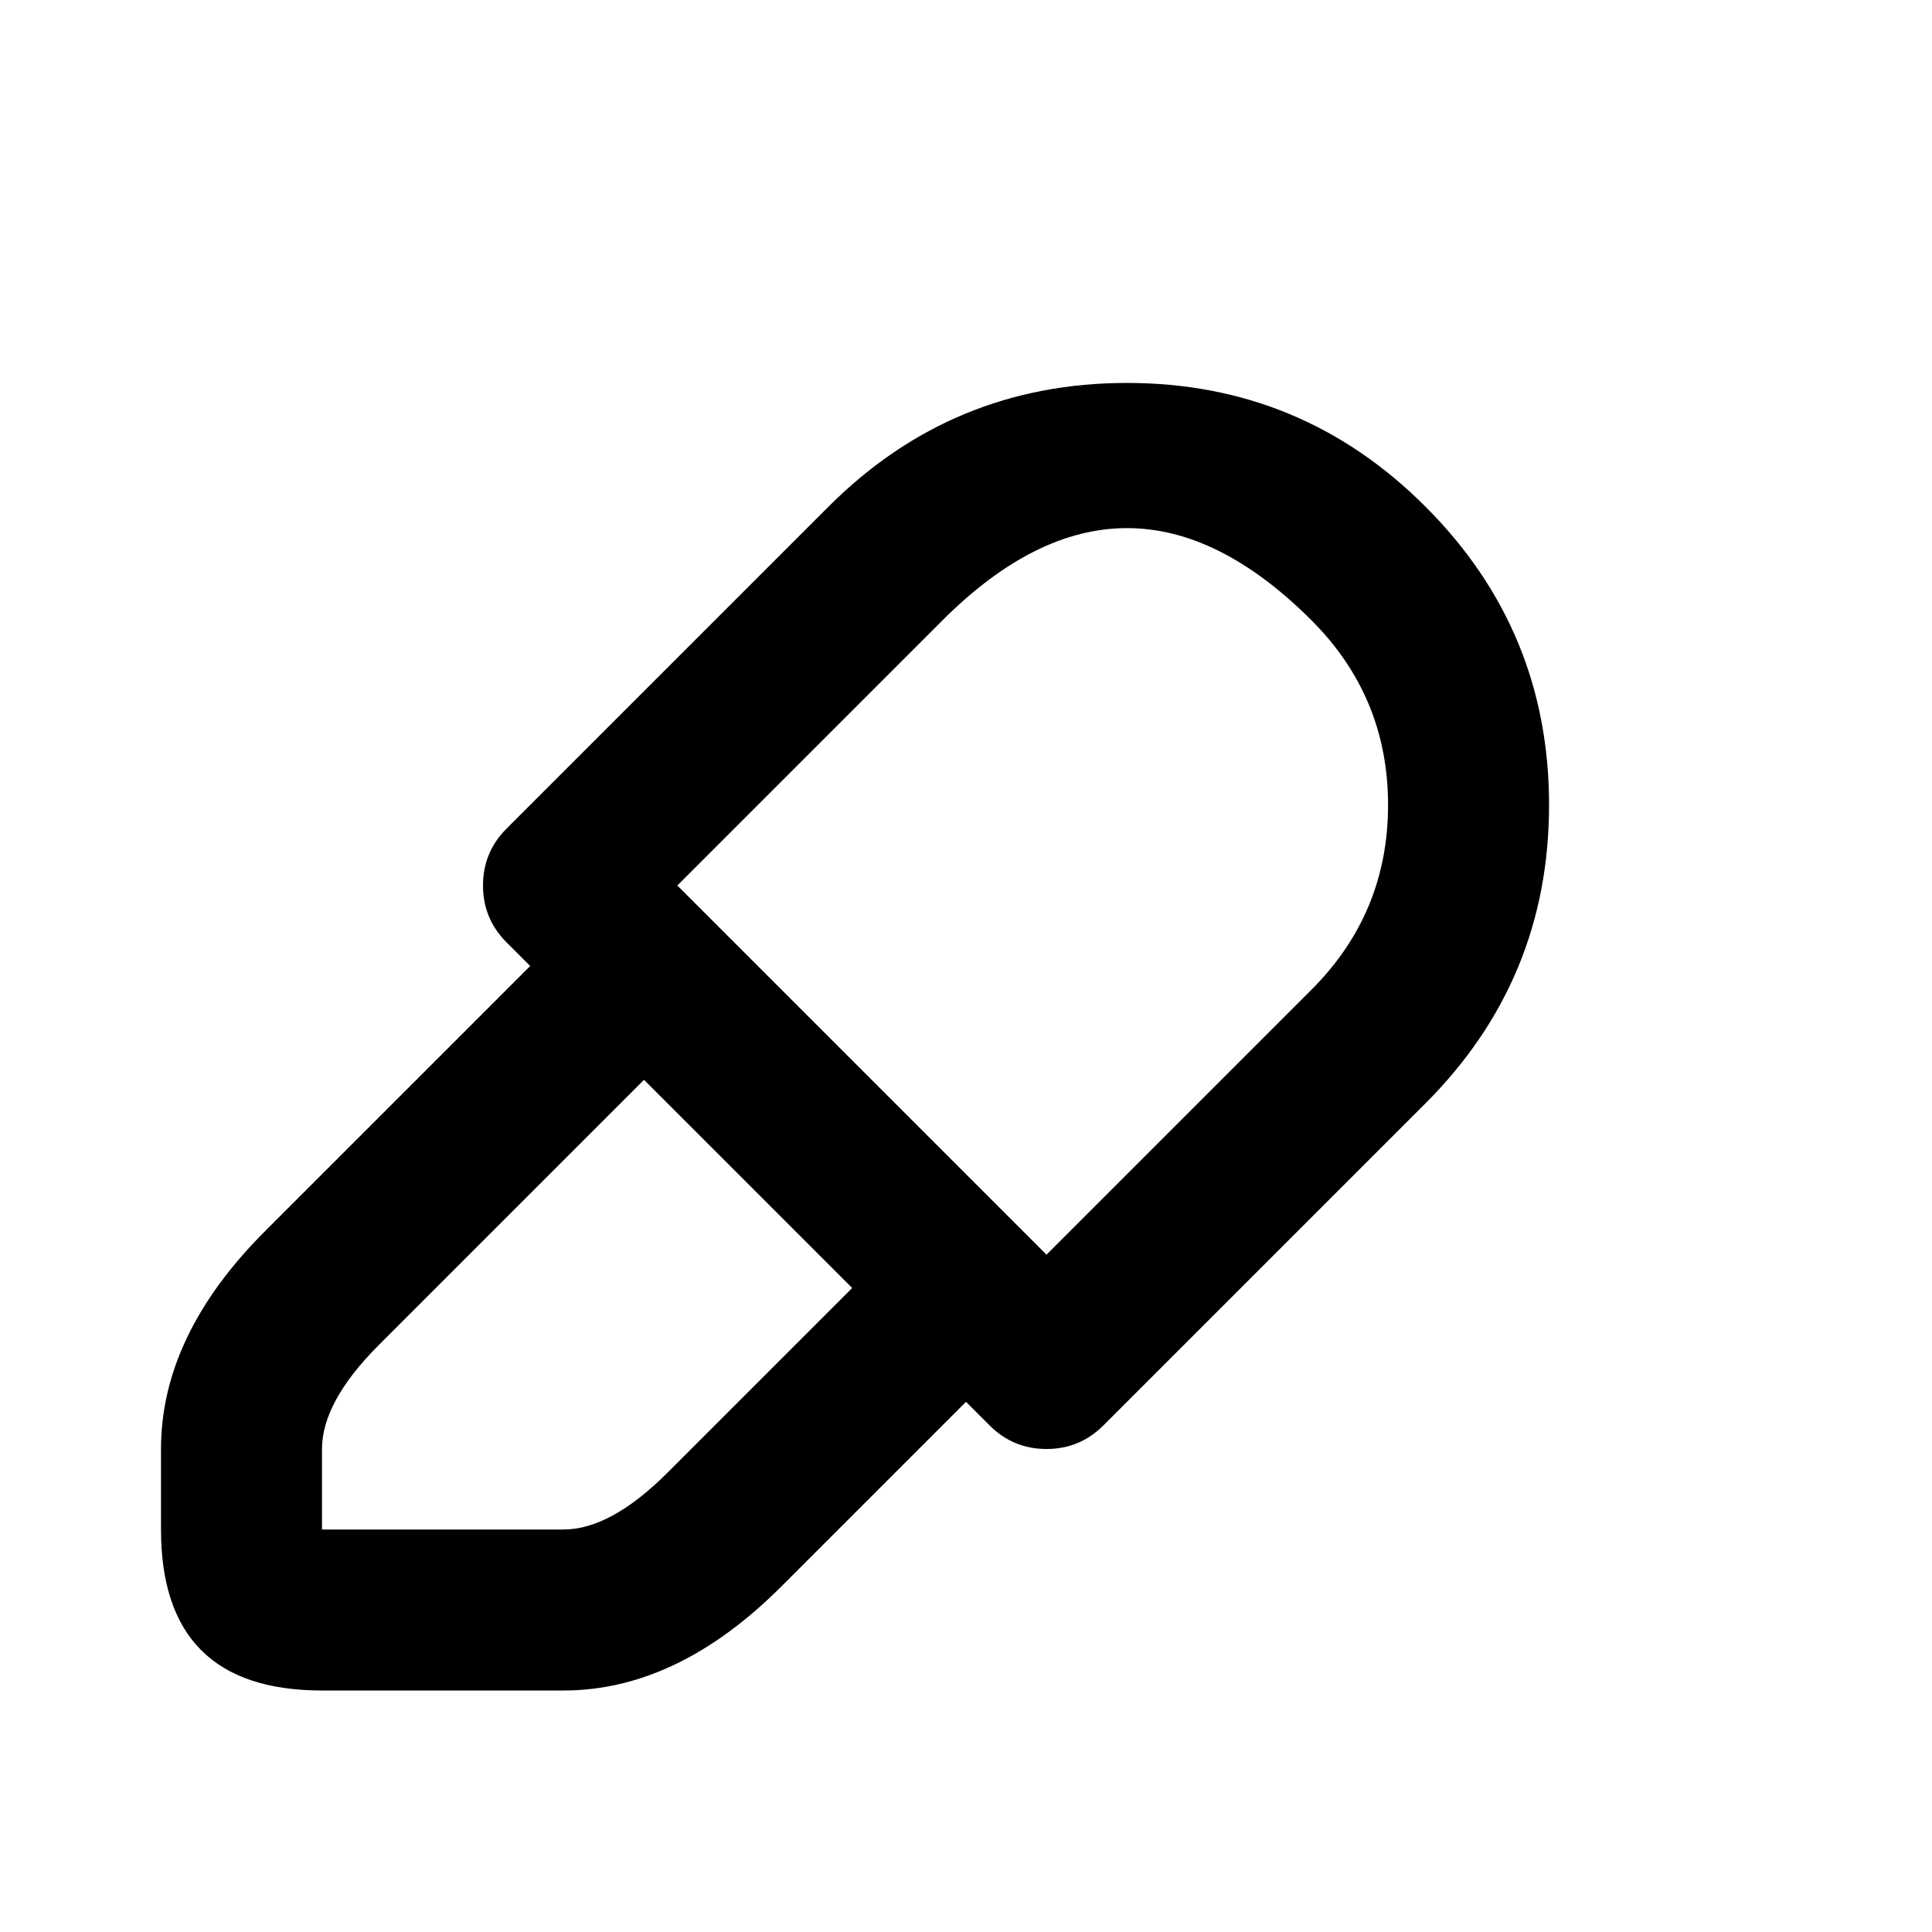
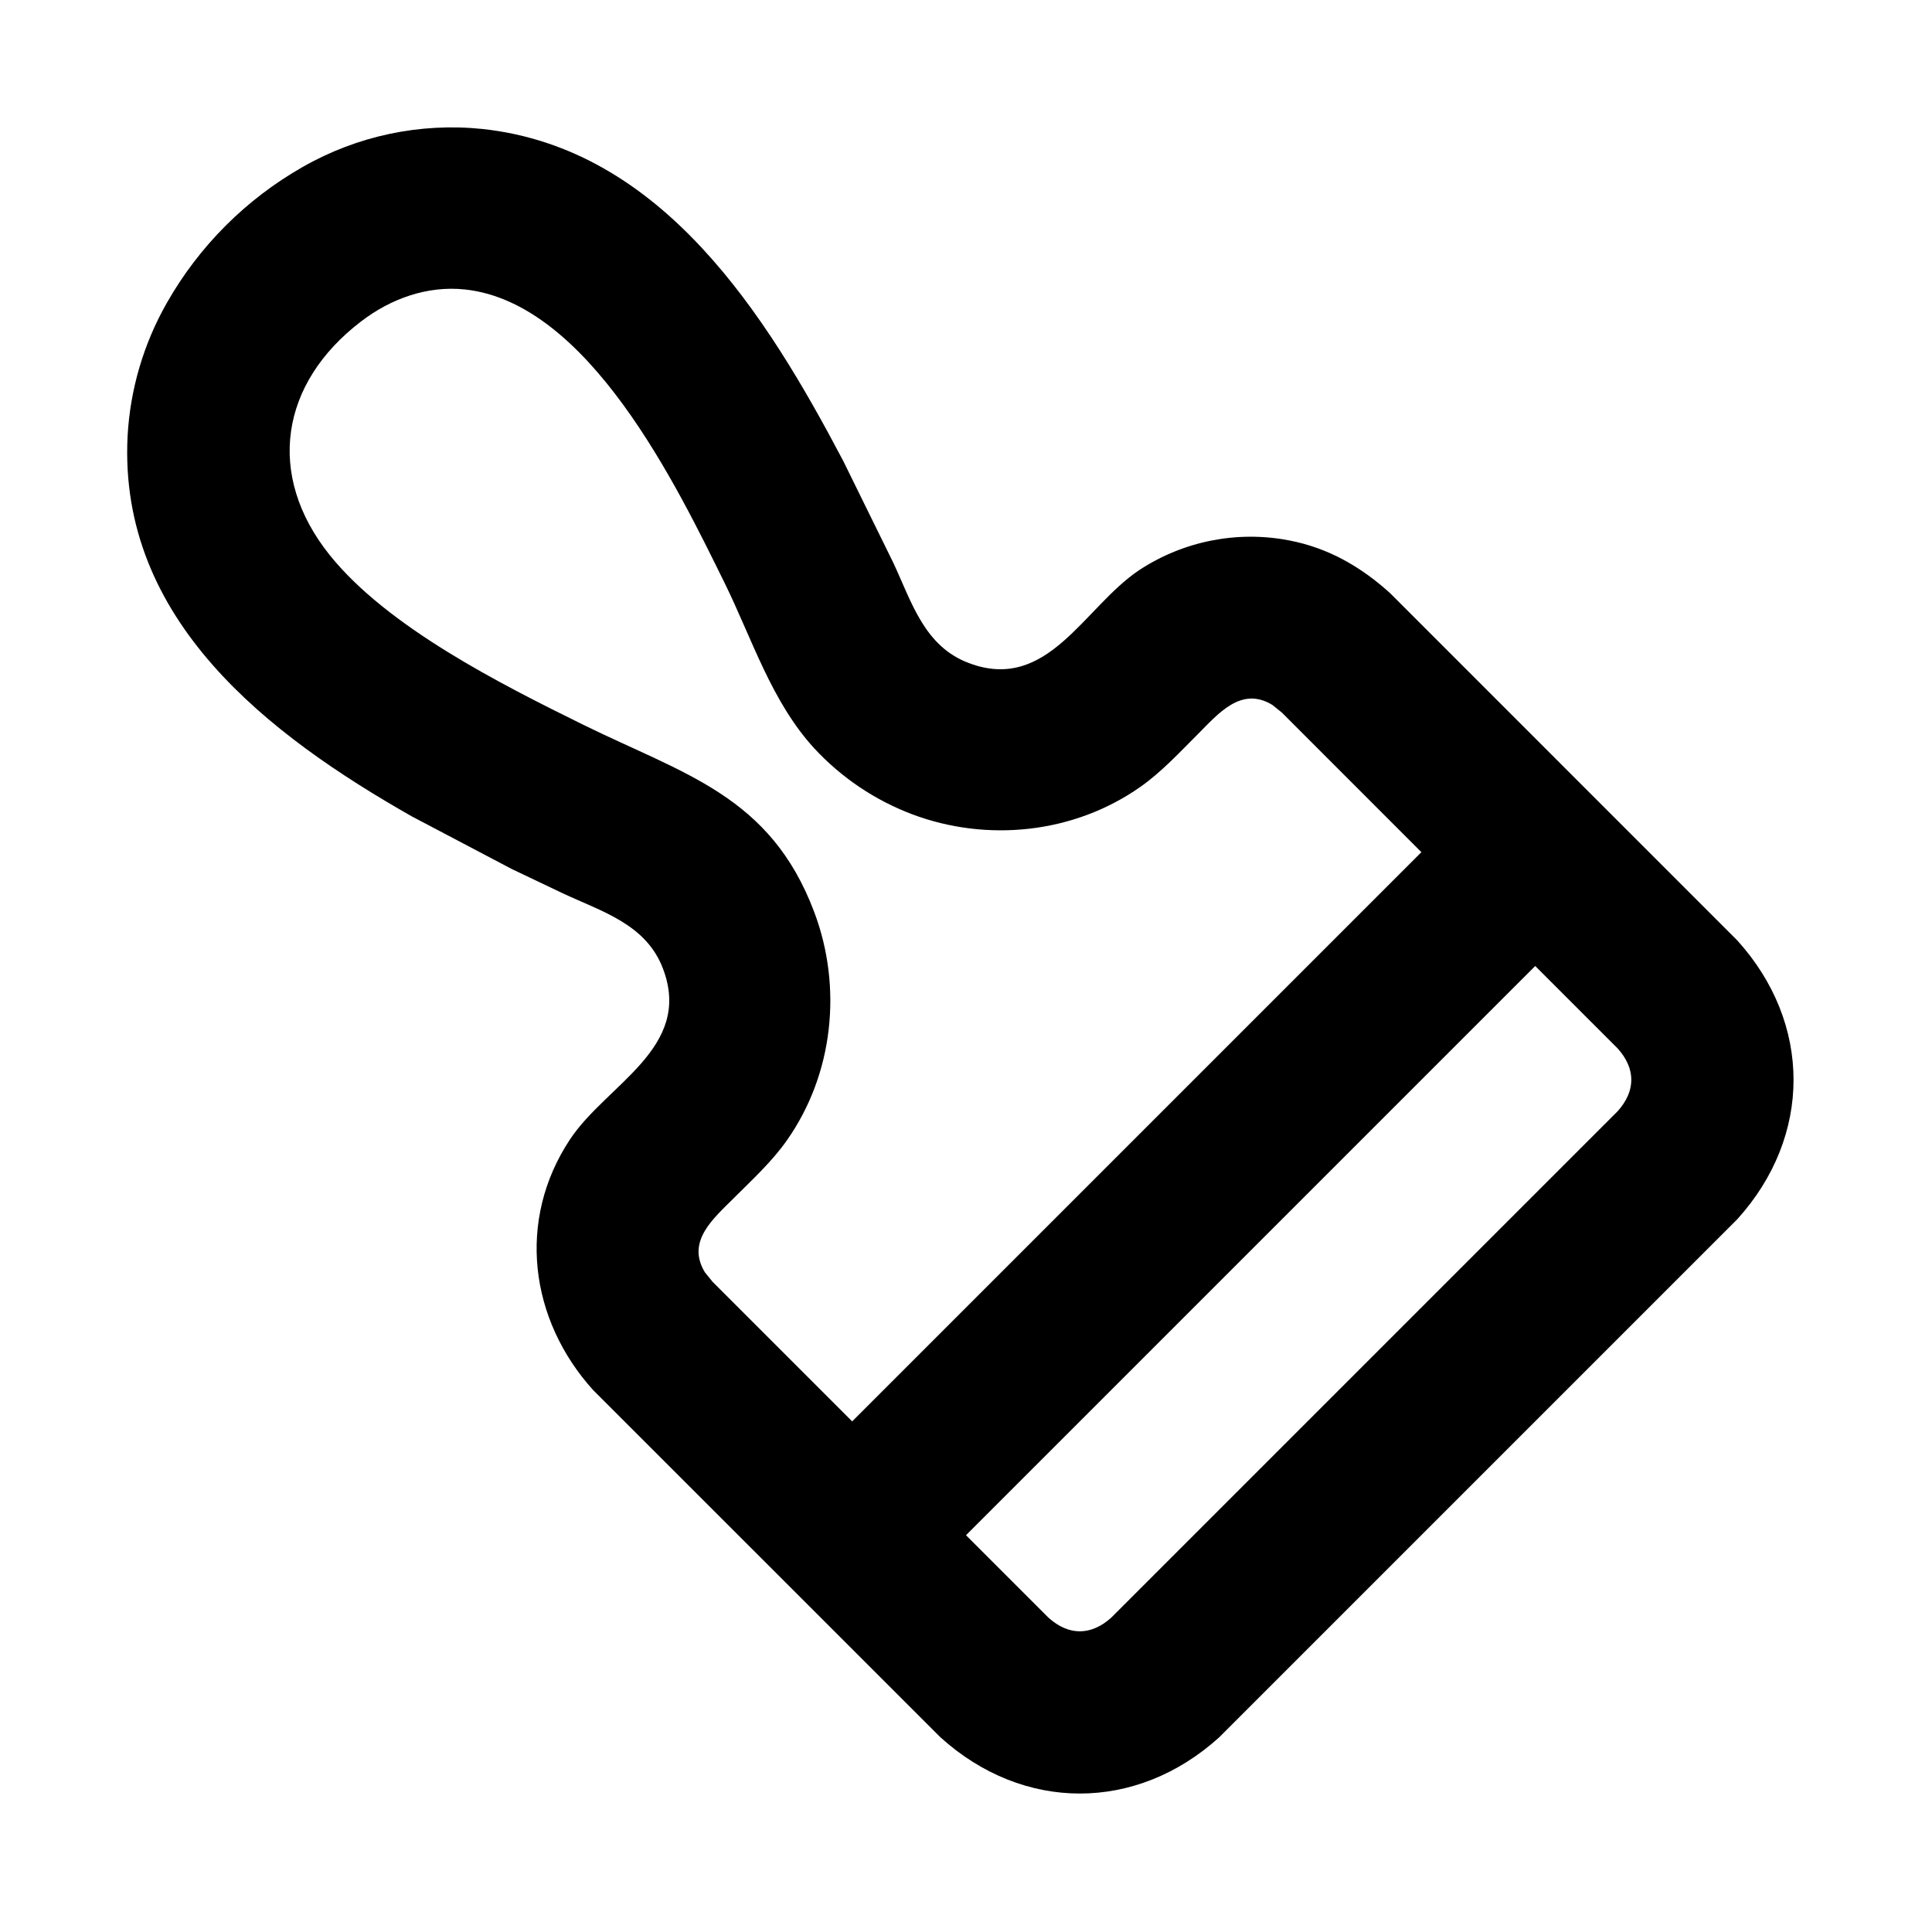
<svg xmlns="http://www.w3.org/2000/svg" width="24" height="24" viewBox="0 0 24 24">
-   <defs />
-   <path fill="#000000" d="M6.293,10.293 L10.293,6.293 Q11.828,4.757 14,4.757 Q16.172,4.757 17.707,6.293 Q19.243,7.828 19.243,10 Q19.243,12.172 17.707,13.707 L13.707,17.707 Q13.414,18 13,18 Q12.586,18 12.293,17.707 L12,17.414 L9.707,19.707 Q8.414,21 7,21 L4,21 Q2,21 2,19 L2,18 Q2,16.586 3.293,15.293 L6.586,12 L6.293,11.707 Q6,11.414 6,11 Q6,10.586 6.293,10.293 Z M13,15.586 L16.293,12.293 Q17.243,11.343 17.243,10 Q17.243,8.657 16.293,7.707 Q14,5.414 11.707,7.707 L8.414,11 L12.707,15.293 L13,15.586 Z M8,13.414 L4.707,16.707 Q4,17.414 4,18 L4,19 L7,19 Q7.586,19 8.293,18.293 L10.586,16 L8,13.414 Z" />
+   <path fill="#000000" d="M15.146 21.581c-1.03.932-2.434.932-3.464 0l-4.314-4.313c-.789-.873-.952-2.109-.288-3.113.456-.688 1.528-1.136 1.157-2.119-.208-.553-.751-.708-1.244-.938l-.636-.303-1.242-.654c-1.783-1.013-3.646-2.439-3.53-4.724a3.76 3.76 0 0 1 .488-1.655 4.5 4.5 0 0 1 1.689-1.689 3.73 3.73 0 0 1 2.23-.471c2.238.241 3.532 2.317 4.484 4.126l.622 1.265c.23.493.385 1.036.938 1.244.983.371 1.431-.701 2.119-1.157a2.52 2.52 0 0 1 1.859-.367c.487.094.89.326 1.254.655l4.313 4.314c.932 1.03.932 2.434 0 3.464ZM12 19.071l1.025 1.025c.251.225.527.225.778 0l6.293-6.293c.225-.251.225-.527 0-.778L19.071 12Zm-1.414-1.414 7.071-7.071-1.732-1.733-.119-.096c-.387-.236-.669.106-.926.363-.228.227-.451.471-.717.657-.822.577-1.9.69-2.835.337a3.2 3.2 0 0 1-1.213-.818c-.532-.58-.773-1.362-1.114-2.055-.593-1.203-1.687-3.479-3.224-3.645-.469-.05-.923.114-1.293.398-1.003.767-1.184 1.906-.39 2.899.718.897 2.132 1.608 3.147 2.108 1.259.62 2.328.881 2.873 2.327.353.935.24 2.013-.337 2.835-.186.266-.43.489-.658.717-.256.257-.598.539-.362.926l.096.118Z" />
</svg>
